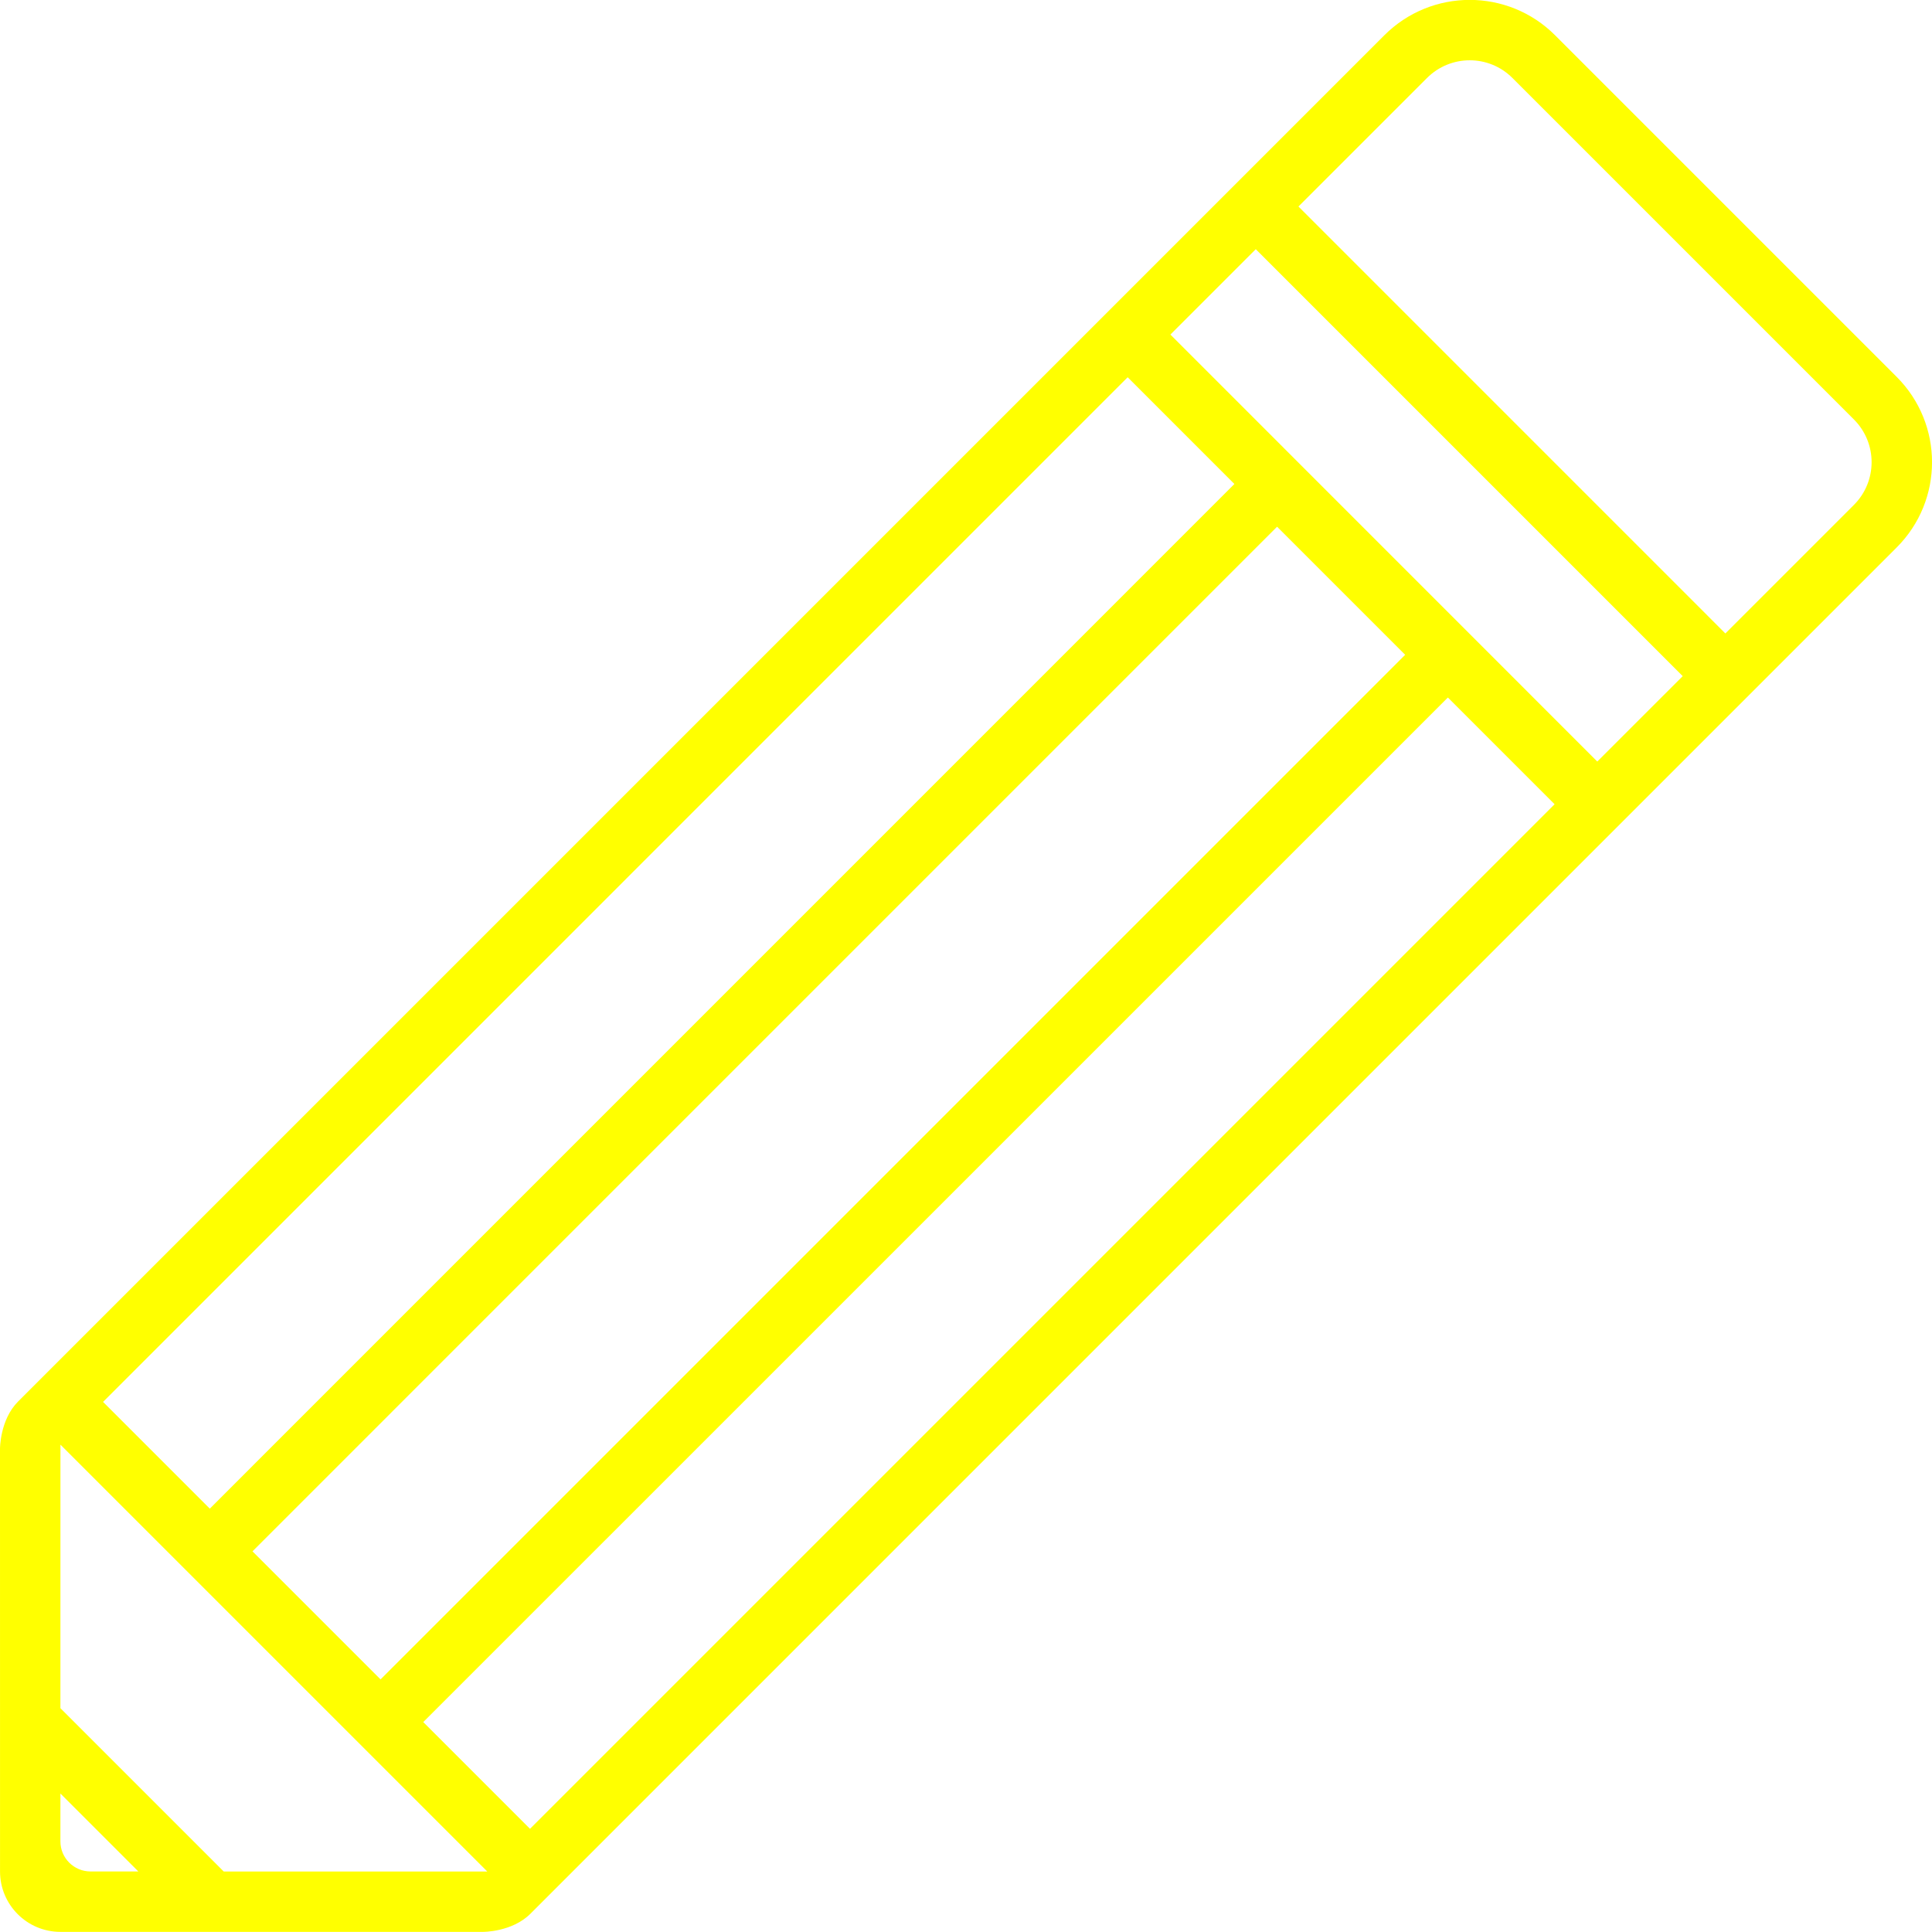
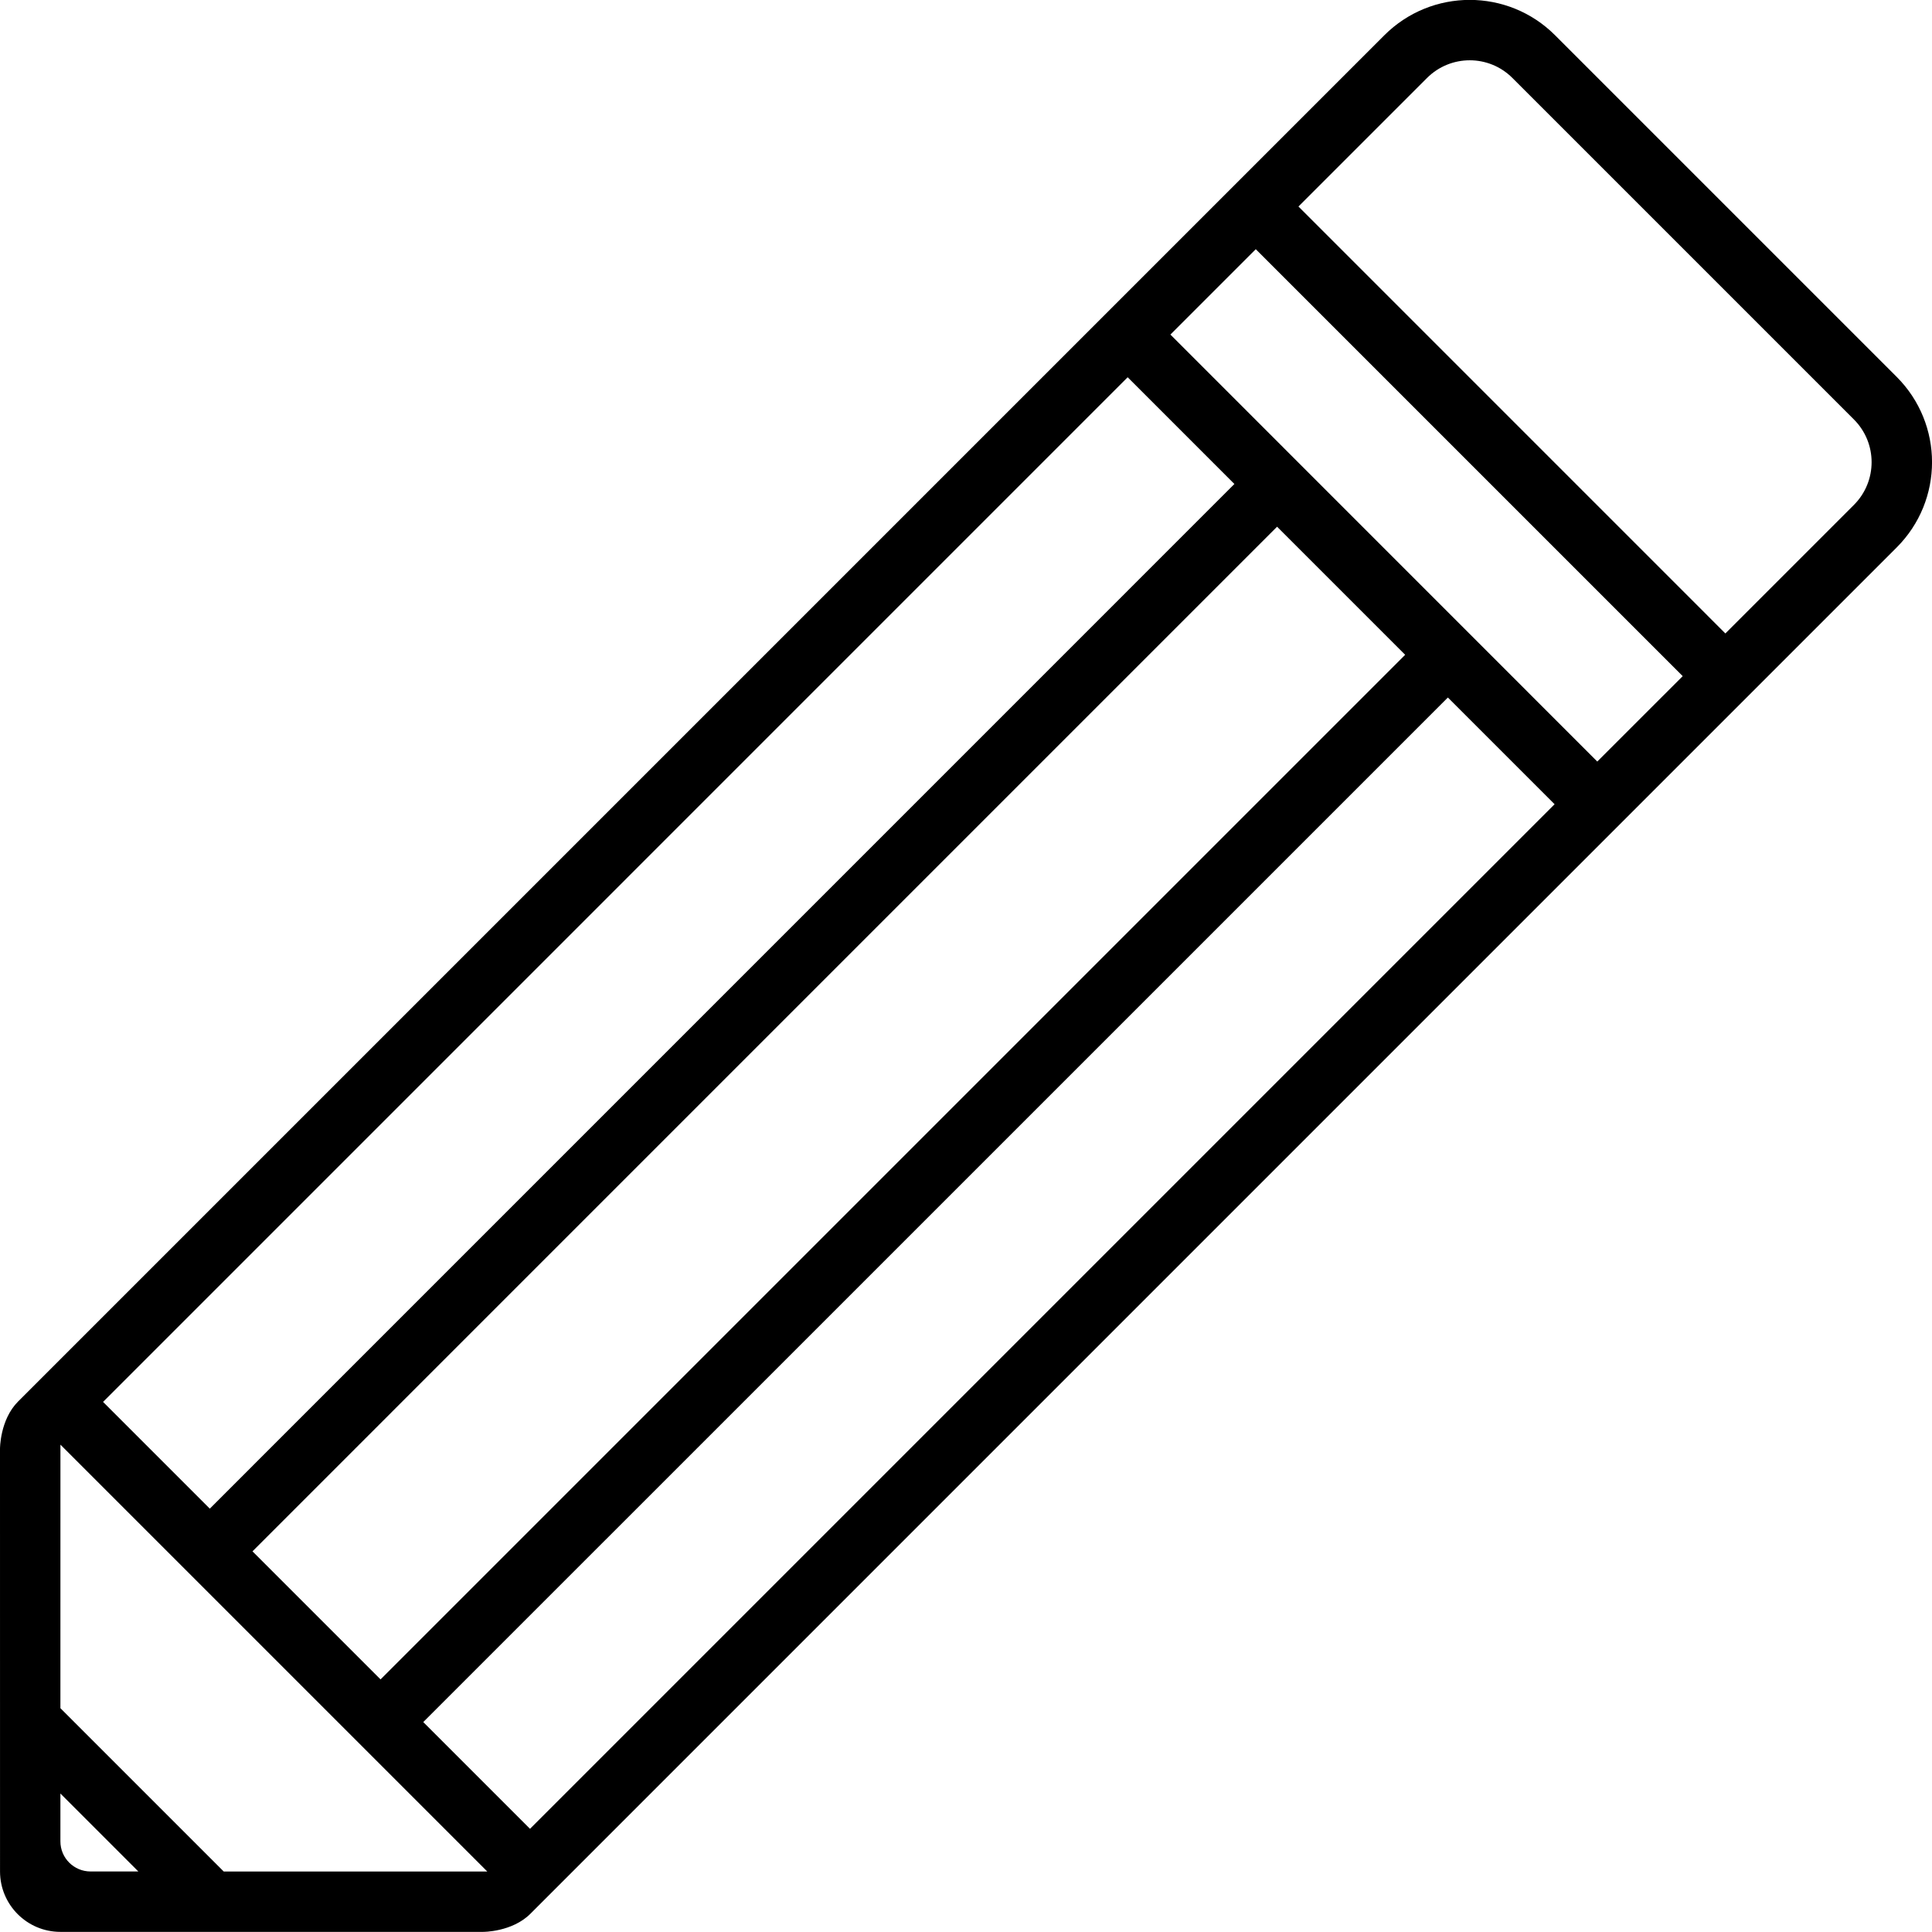
<svg xmlns="http://www.w3.org/2000/svg" version="1.0" id="Layer_1" width="800px" height="800px" viewBox="0 0 64 64" enable-background="new 0 0 64 64" xml:space="preserve">
-   <path fill="yellow" d="M62.828,12.482L51.514,1.168c-1.562-1.562-4.093-1.562-5.657,0.001c0,0-44.646,44.646-45.255,45.255  C-0.006,47.031,0,47.996,0,47.996l0.001,13.999c0,1.105,0.896,2,1.999,2.001h4.99c0.003,0,9.01,0,9.01,0s0.963,0.008,1.572-0.602  s45.256-45.257,45.256-45.257C64.392,16.575,64.392,14.046,62.828,12.482z M37.356,12.497l3.535,3.536L6.95,49.976l-3.536-3.536  L37.356,12.497z M8.364,51.39l33.941-33.942l4.243,4.243L12.606,55.632L8.364,51.39z M3.001,61.995c-0.553,0-1.001-0.446-1-0.999  v-1.583l2.582,2.582H3.001z M7.411,61.996l-5.41-5.41l0.001-8.73l14.141,14.141H7.411z M17.557,60.582l-3.536-3.536l33.942-33.94  l3.535,3.535L17.557,60.582z M52.912,25.227L38.771,11.083l2.828-2.828l14.143,14.143L52.912,25.227z M61.414,16.725l-4.259,4.259  L43.013,6.841l4.258-4.257c0.782-0.782,2.049-0.782,2.829-0.002l11.314,11.314C62.195,14.678,62.194,15.943,61.414,16.725z" />
+   <path fill="black" d="M62.828,12.482L51.514,1.168c-1.562-1.562-4.093-1.562-5.657,0.001c0,0-44.646,44.646-45.255,45.255  C-0.006,47.031,0,47.996,0,47.996l0.001,13.999c0,1.105,0.896,2,1.999,2.001h4.99c0.003,0,9.01,0,9.01,0s0.963,0.008,1.572-0.602  s45.256-45.257,45.256-45.257C64.392,16.575,64.392,14.046,62.828,12.482z M37.356,12.497l3.535,3.536L6.95,49.976l-3.536-3.536  L37.356,12.497z M8.364,51.39l33.941-33.942l4.243,4.243L12.606,55.632L8.364,51.39z M3.001,61.995c-0.553,0-1.001-0.446-1-0.999  v-1.583l2.582,2.582H3.001z M7.411,61.996l-5.41-5.41l0.001-8.73l14.141,14.141H7.411z M17.557,60.582l-3.536-3.536l33.942-33.94  l3.535,3.535L17.557,60.582z M52.912,25.227L38.771,11.083l2.828-2.828l14.143,14.143L52.912,25.227z M61.414,16.725l-4.259,4.259  L43.013,6.841l4.258-4.257c0.782-0.782,2.049-0.782,2.829-0.002l11.314,11.314C62.195,14.678,62.194,15.943,61.414,16.725z" />
</svg>
